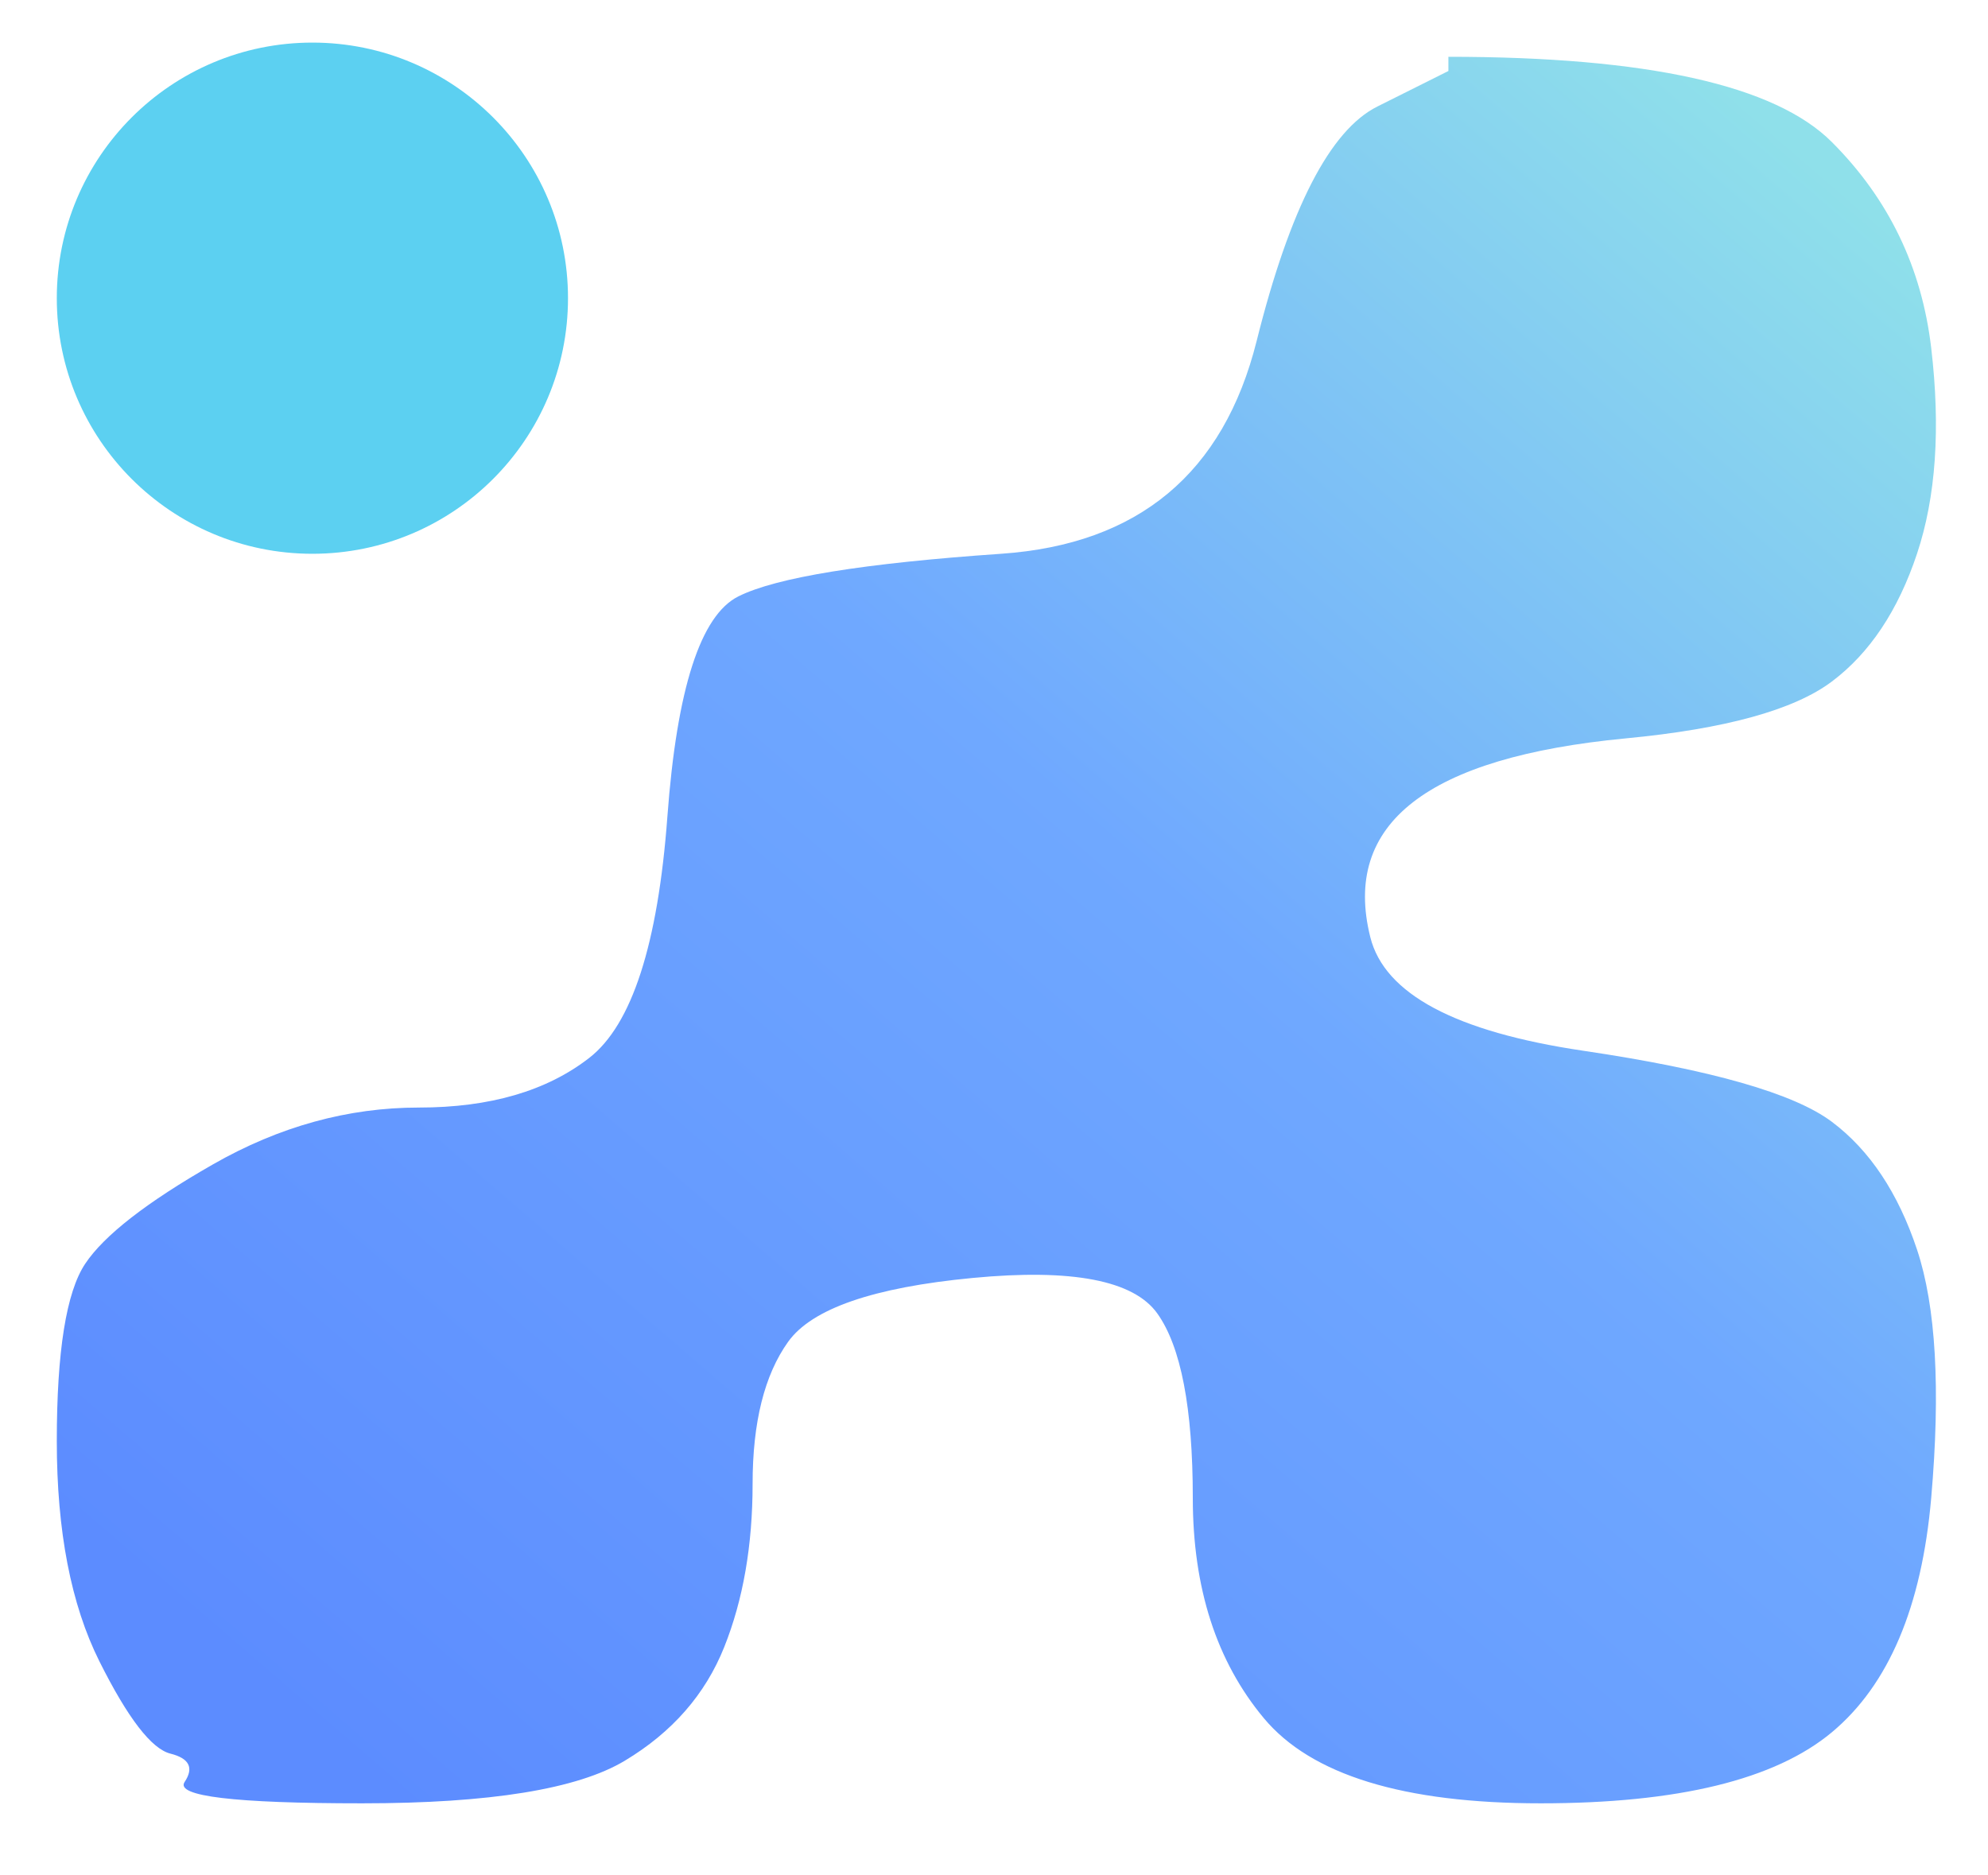
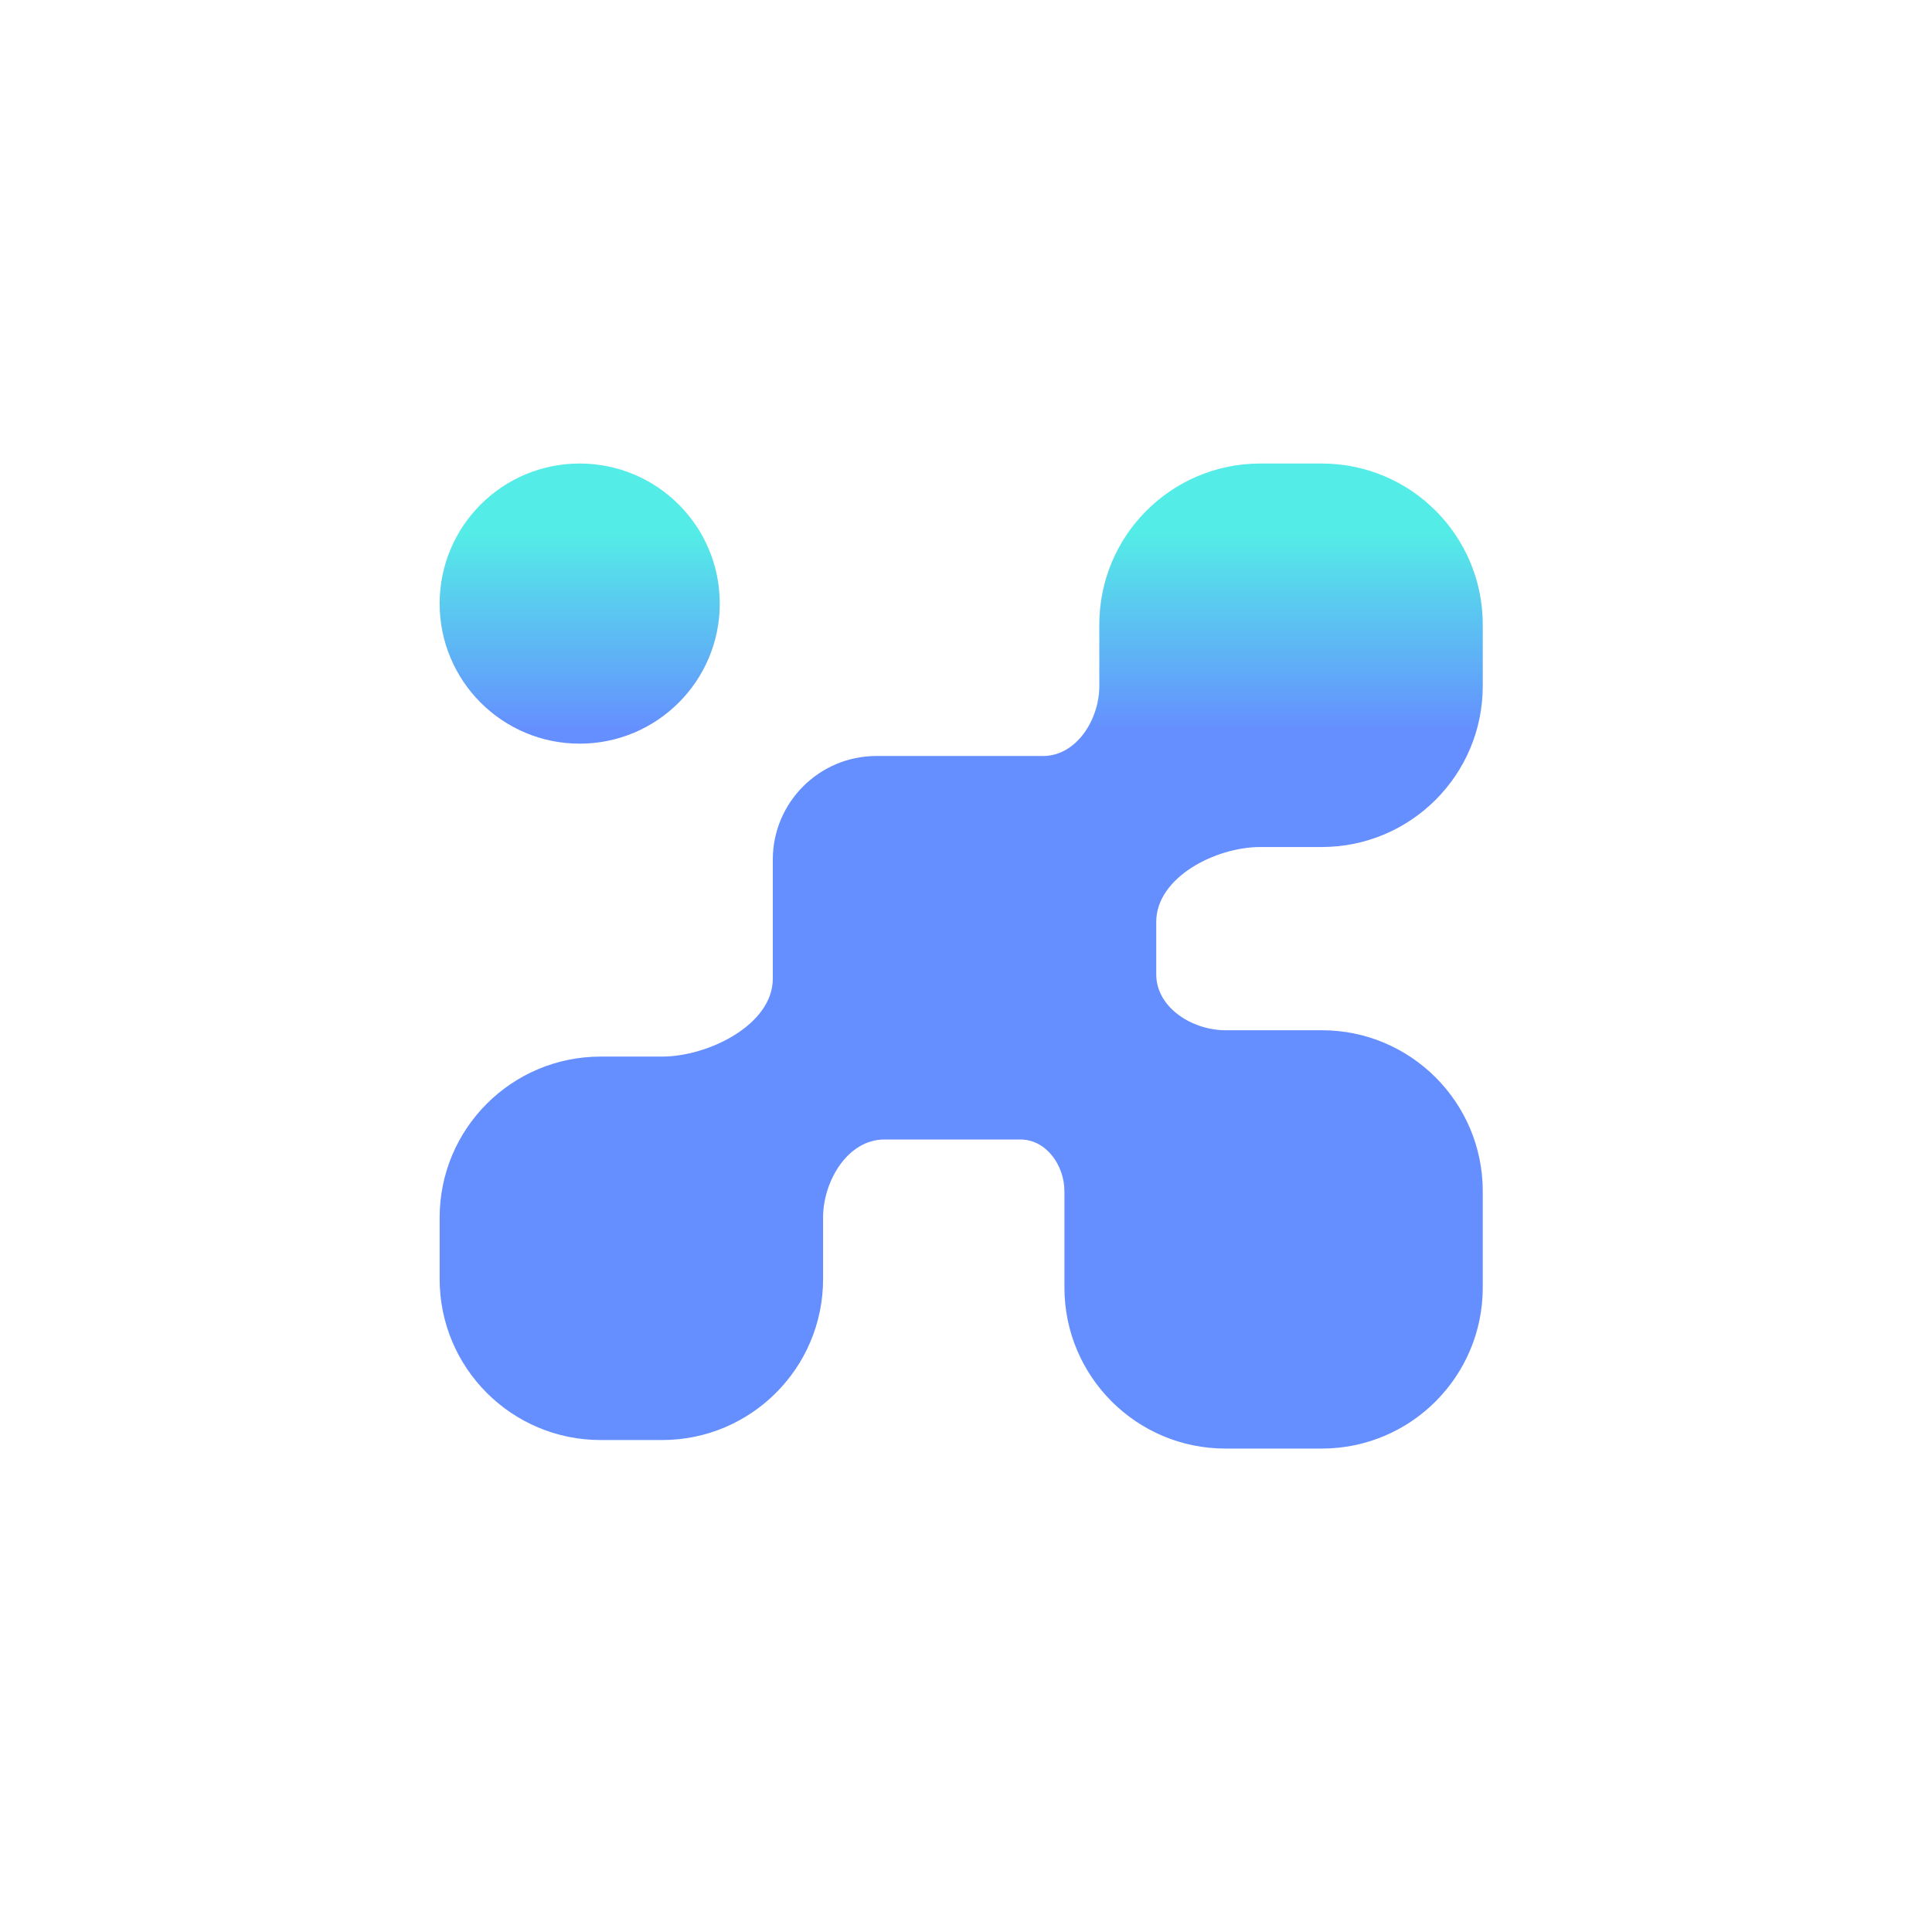
- <svg xmlns="http://www.w3.org/2000/svg" width="70" height="66" viewBox="0 0 70 66" fill="none">
+ <svg xmlns="http://www.w3.org/2000/svg" width="36" height="36" viewBox="0 0 36 36" fill="none">
+   <path d="M24.629 8.637C26.286 8.637 27.629 9.98 27.629 11.637V12.783C27.629 14.439 26.286 15.782 24.629 15.783H23.484C22.652 15.783 21.545 16.346 21.545 17.178V18.157C21.545 18.776 22.216 19.197 22.834 19.197H24.629C26.286 19.197 27.629 20.54 27.629 22.197V23.992C27.629 25.649 26.286 26.992 24.629 26.992H22.834C21.178 26.992 19.835 25.649 19.834 23.992V22.197C19.834 21.715 19.496 21.233 19.014 21.233H16.479C15.797 21.233 15.337 22.006 15.337 22.688V23.833C15.337 25.49 13.994 26.833 12.337 26.833H11.192C9.535 26.833 8.192 25.49 8.192 23.833V22.688C8.192 21.031 9.535 19.688 11.192 19.688H12.337C13.196 19.688 14.4 19.096 14.4 18.237V16.018C14.4 14.952 15.265 14.087 16.331 14.087H19.435C20.06 14.087 20.484 13.407 20.484 12.783V11.637C20.484 9.98 21.827 8.637 23.484 8.637H24.629ZM13.412 11.247C13.412 12.688 12.243 13.857 10.802 13.857C9.36 13.857 8.192 12.688 8.192 11.247C8.192 9.805 9.36 8.637 10.802 8.637C12.243 8.637 13.412 9.805 13.412 11.247Z" fill="url(#dsh-default)" />
  <defs>
-     <linearGradient id="dshPlugArt" x1="62" y1="4" x2="12" y2="62" gradientUnits="userSpaceOnUse">
-       <stop stop-color="#8FE0EA" />
-       <stop offset=".45" stop-color="#6FA8FF" />
-       <stop offset="1" stop-color="#5C8CFF" />
+     <linearGradient id="dsh-default" x1="15.148" y1="9.942" x2="15.148" y2="13.637" gradientUnits="userSpaceOnUse">
+       <stop stop-color="#54ECE7" />
+       <stop offset="1" stop-color="#658EFF" />
    </linearGradient>
  </defs>
-   <path d="M51.00 2.00 Q61.50 2.00 64.50 5.00 Q67.50 8.00 68.00 12.25 Q68.50 16.50 67.50 19.50 Q66.50 22.50 64.50 24.00 Q62.50 25.50 57.25 26.00 Q52.00 26.50 49.75 28.25 Q47.50 30.00 48.25 33.00 Q49.00 36.00 55.75 37.00 Q62.50 38.00 64.50 39.50 Q66.50 41.00 67.50 44.00 Q68.50 47.00 68.00 52.75 Q67.50 58.50 64.50 61.00 Q61.50 63.50 54.25 63.50 Q47.00 63.50 44.50 60.50 Q42.00 57.50 42.00 52.75 Q42.00 48.00 40.75 46.25 Q39.50 44.50 34.25 45.00 Q29.00 45.50 27.75 47.25 Q26.50 49.00 26.50 52.25 Q26.50 55.50 25.50 58.00 Q24.50 60.50 22.00 62.00 Q19.50 63.50 12.75 63.50 Q6.00 63.50 6.50 62.75 Q7.00 62.00 6.00 61.75 Q5.00 61.50 3.50 58.50 Q2.00 55.50 2.00 50.75 Q2.00 46.00 3.00 44.50 Q4.00 43.00 7.50 41.00 Q11.00 39.00 14.75 39.00 Q18.50 39.00 20.75 37.25 Q23.00 35.50 23.50 28.75 Q24.00 22.00 26.00 21.00 Q28.00 20.00 35.25 19.50 Q42.50 19.00 44.25 12.00 Q46.00 5.00 48.50 3.75 L51.00 2.50 Z" fill="url(#dshPlugArt)" />
-   <circle cx="11" cy="10.5" r="9" fill="#5CD0F1" />
</svg>
